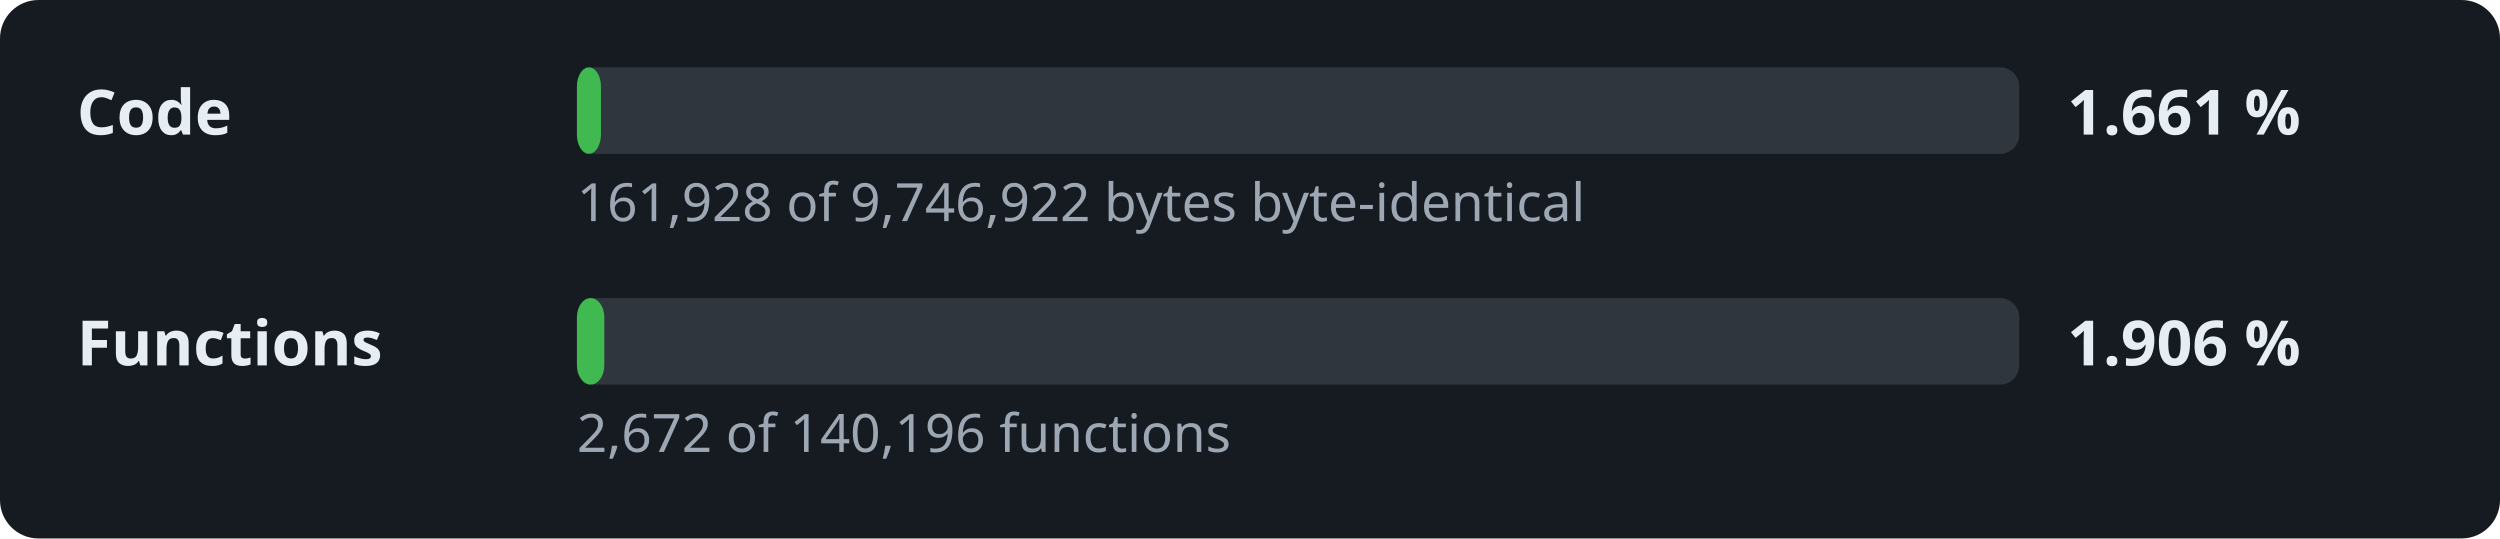
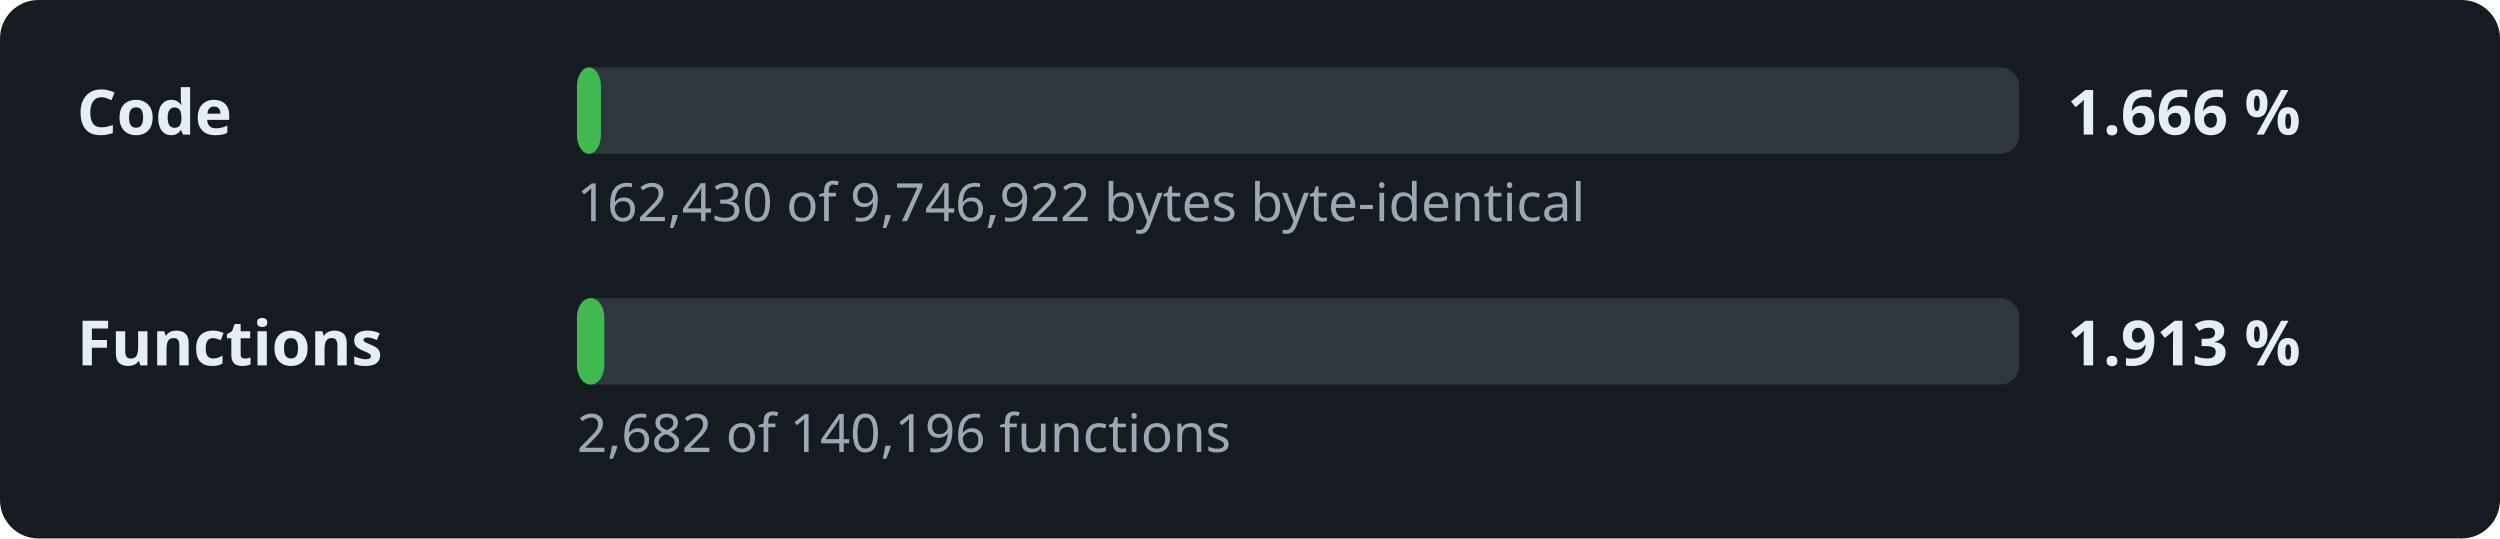
- <svg xmlns="http://www.w3.org/2000/svg" width="520" height="112" viewBox="0 0 520 112" role="img" aria-label="Decompilation progress: 1.661 % of the code">
+ <svg xmlns="http://www.w3.org/2000/svg" width="520" height="112" viewBox="0 0 520 112" role="img" aria-label="Decompilation progress: 1.666 % of the code">
  <style>.l,.v{font:600 13px sans-serif;fill:#e6edf3}.d{font:11px sans-serif;fill:#9da7b3}.t{fill:#30363d}.f{fill:#3fb950}</style>
  <rect width="520" height="112" rx="8" fill="#161b22" />
  <text x="16" y="28" class="l">Code</text>
  <rect x="120" y="14" width="300" height="18" rx="4" class="t" />
  <rect x="120" y="14" width="5.0" height="18" rx="4" class="f" />
-   <text x="430" y="28" class="v">1.661 %</text>
-   <text x="120" y="46" class="d">161,928 of 9,746,922 bytes byte-identical</text>
+   <text x="430" y="28" class="v">1.666 %</text>
+   <text x="120" y="46" class="d">162,430 of 9,746,922 bytes byte-identical</text>
  <text x="16" y="76" class="l">Functions</text>
  <rect x="120" y="62" width="300" height="18" rx="4" class="t" />
  <rect x="120" y="62" width="5.7" height="18" rx="4" class="f" />
-   <text x="430" y="76" class="v">1.906 %</text>
-   <text x="120" y="94" class="d">2,672 of 140,196 functions</text>
+   <text x="430" y="76" class="v">1.913 %</text>
+   <text x="120" y="94" class="d">2,682 of 140,196 functions</text>
</svg>
